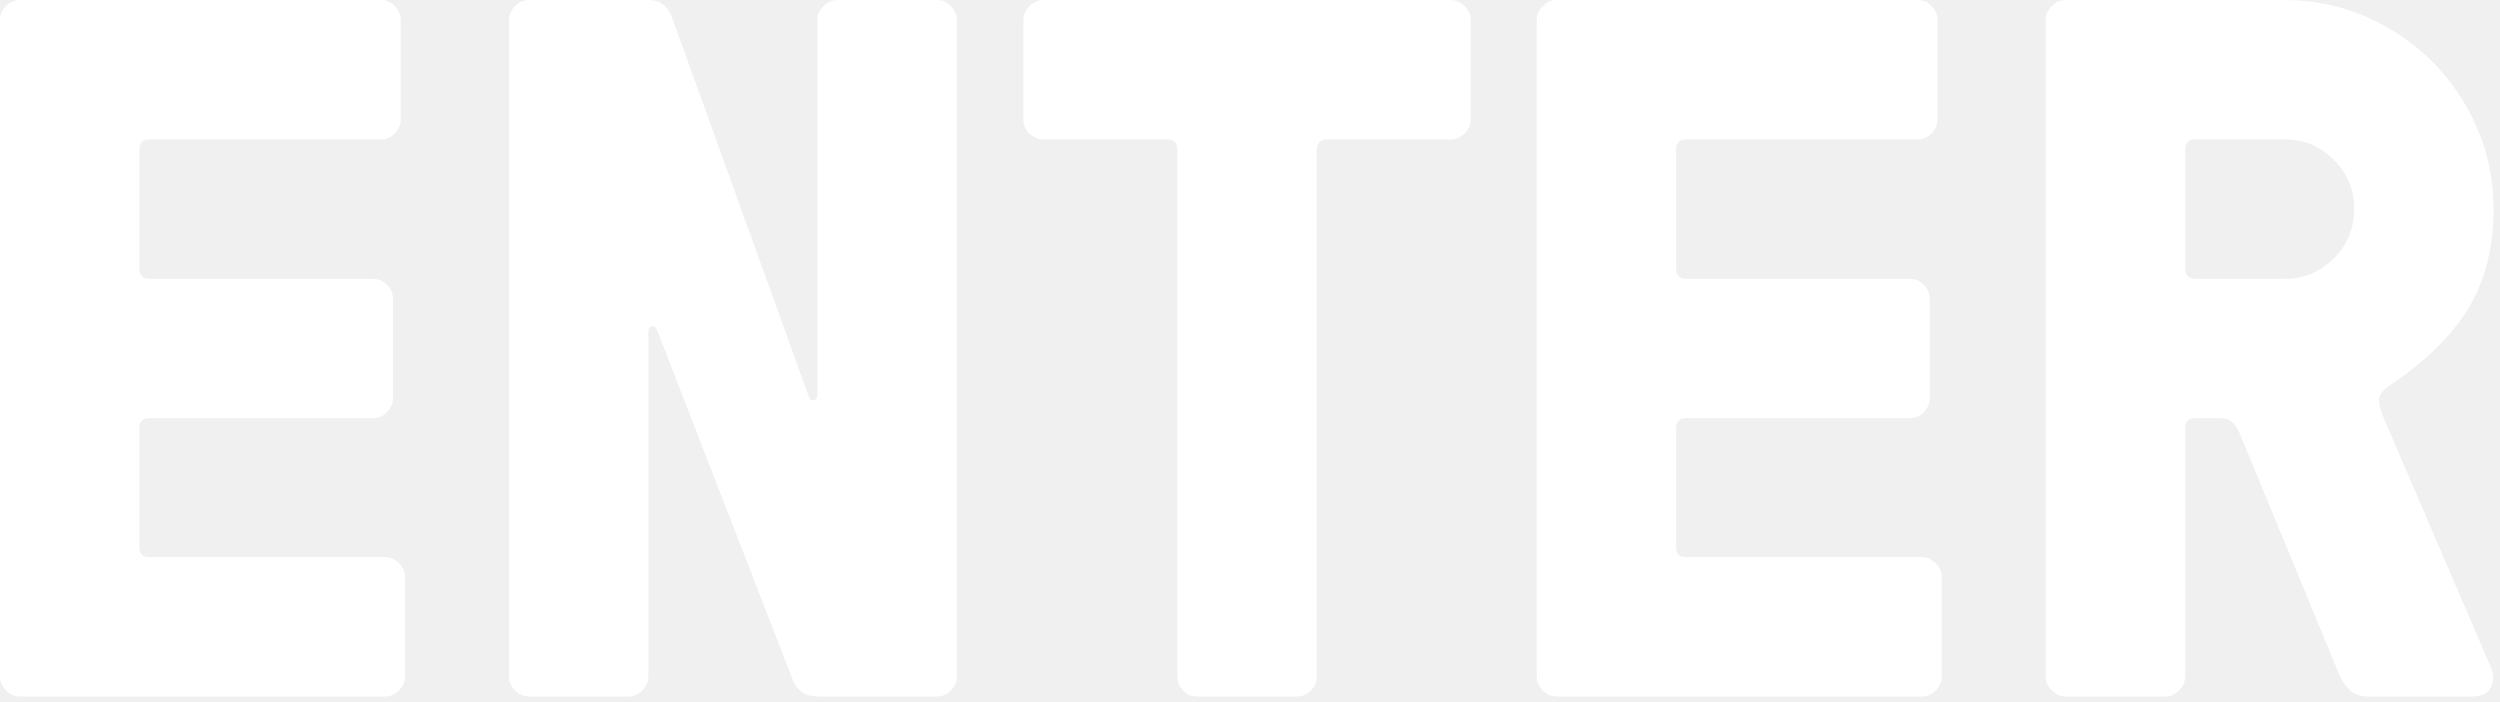
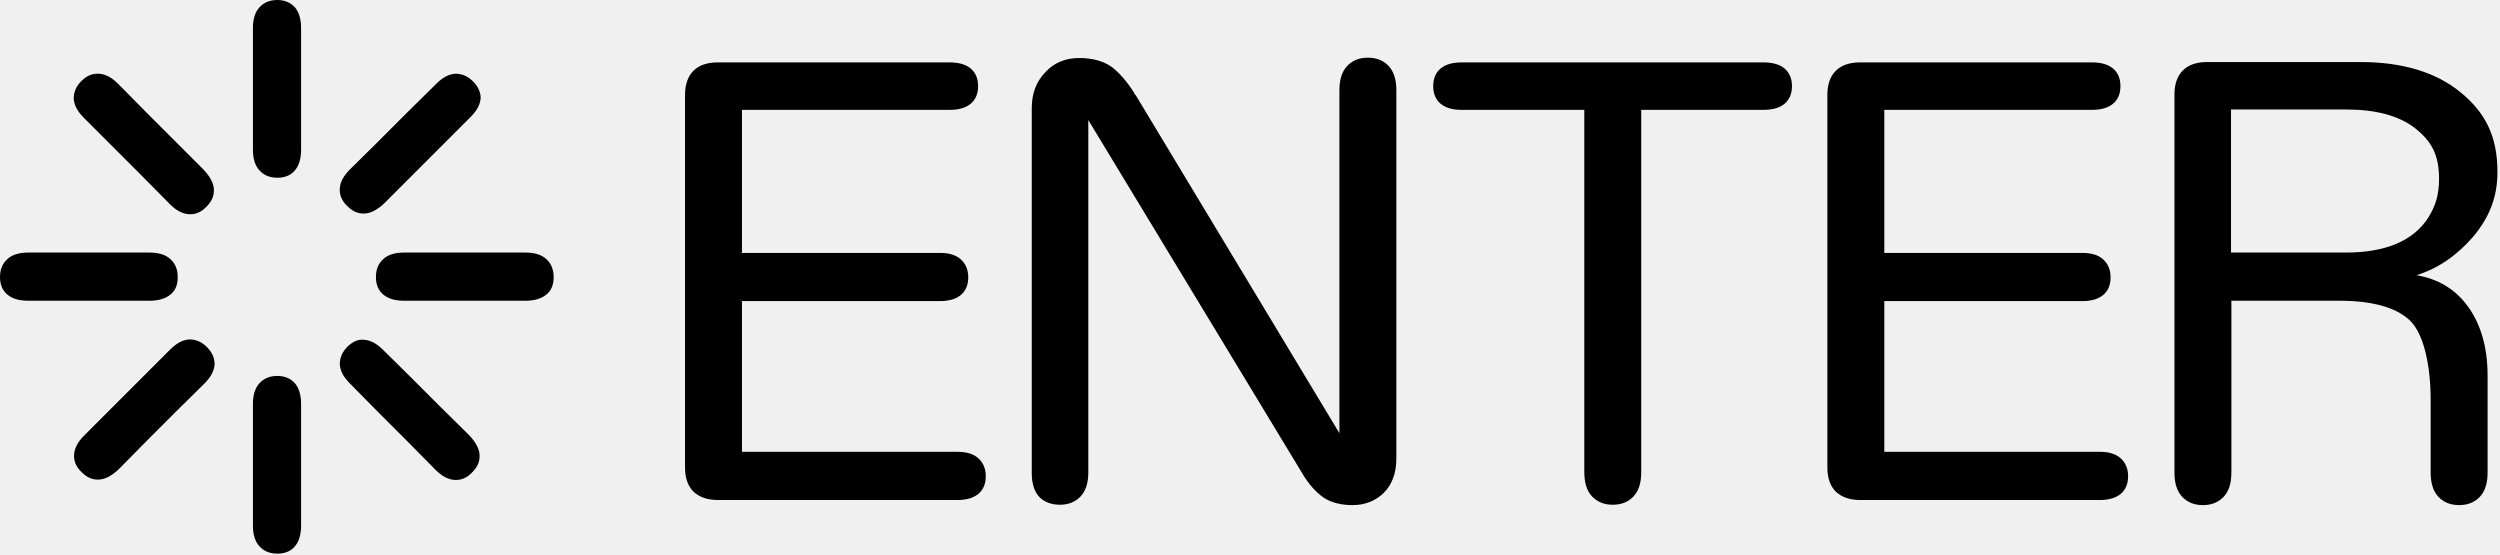
- <svg xmlns="http://www.w3.org/2000/svg" width="310" height="87" viewBox="0 0 310 87" fill="none">
-   <path d="M0 83.897V2.47C0 1.829 0.25 1.258 0.754 0.755C1.255 0.253 1.828 0 2.47 0H47.278C47.92 0 48.482 0.253 48.964 0.755C49.446 1.258 49.687 1.829 49.687 2.47V14.817C49.687 15.46 49.446 16.032 48.964 16.534C48.482 17.037 47.92 17.287 47.278 17.287H18.49C17.686 17.287 17.285 17.708 17.285 18.552V33.305C17.285 34.112 17.686 34.532 18.49 34.572H46.254C46.896 34.572 47.469 34.813 47.971 35.295C48.472 35.777 48.723 36.358 48.723 37.042V49.389C48.723 50.029 48.482 50.602 48.001 51.103C47.519 51.606 46.937 51.857 46.254 51.857H18.49C17.686 51.857 17.285 52.258 17.285 53.062V67.877C17.285 68.681 17.686 69.082 18.49 69.082H47.761C48.401 69.082 48.973 69.333 49.477 69.836C49.978 70.338 50.229 70.91 50.229 71.55V83.897C50.229 84.54 49.978 85.113 49.477 85.615C48.973 86.118 48.401 86.367 47.761 86.367H2.47C1.828 86.367 1.255 86.118 0.754 85.615C0.25 85.113 0 84.54 0 83.897Z" fill="#FFFFFF" />
-   <path d="M63.117 83.897V2.47C63.117 1.829 63.367 1.258 63.871 0.755C64.372 0.253 64.945 0 65.587 0H80.283C81.206 0 81.908 0.232 82.39 0.695C82.872 1.156 83.194 1.668 83.354 2.23L100.278 49.146C100.436 49.549 100.66 49.709 100.94 49.628C101.221 49.549 101.362 49.289 101.362 48.845V2.47C101.362 1.829 101.612 1.258 102.114 0.755C102.617 0.253 103.188 0 103.83 0H116.177C116.819 0 117.391 0.253 117.893 0.755C118.396 1.258 118.647 1.829 118.647 2.47V83.897C118.647 84.54 118.396 85.113 117.893 85.615C117.391 86.118 116.819 86.367 116.177 86.367H101.601C100.519 86.367 99.736 86.135 99.254 85.675C98.772 85.214 98.45 84.739 98.29 84.259L81.487 40.956C81.326 40.554 81.105 40.394 80.824 40.474C80.543 40.554 80.404 40.795 80.404 41.197V83.897C80.404 84.54 80.152 85.113 79.65 85.615C79.147 86.118 78.575 86.367 77.932 86.367H65.587C64.945 86.367 64.372 86.118 63.871 85.615C63.367 85.113 63.117 84.54 63.117 83.897Z" fill="#FFFFFF" />
-   <path d="M126.898 14.817V2.47C126.898 1.829 127.148 1.258 127.65 0.755C128.151 0.253 128.723 0.001 129.365 0.001H179.901C180.543 0.001 181.115 0.253 181.616 0.755C182.115 1.258 182.368 1.829 182.368 2.47V14.817C182.368 15.46 182.117 16.032 181.617 16.534C181.116 17.037 180.546 17.287 179.906 17.287H164.538C163.736 17.287 163.315 17.708 163.276 18.552V83.897C163.276 84.541 163.033 85.113 162.55 85.615C162.067 86.118 161.483 86.367 160.799 86.367H148.409C147.762 86.367 147.198 86.118 146.715 85.615C146.231 85.113 145.991 84.541 145.991 83.897V18.552C145.991 17.749 145.57 17.328 144.73 17.287H129.361C128.72 17.287 128.15 17.046 127.649 16.564C127.148 16.083 126.898 15.5 126.898 14.817Z" fill="#FFFFFF" />
-   <path d="M190.557 83.897V2.47C190.557 1.829 190.807 1.258 191.311 0.755C191.812 0.253 192.385 0 193.027 0H237.835C238.479 0 239.041 0.253 239.522 0.755C240.005 1.258 240.245 1.829 240.245 2.47V14.817C240.245 15.46 240.005 16.032 239.522 16.534C239.041 17.037 238.479 17.287 237.835 17.287H209.047C208.244 17.287 207.843 17.708 207.843 18.552V33.305C207.843 34.112 208.244 34.532 209.047 34.572H236.812C237.453 34.572 238.026 34.813 238.529 35.295C239.031 35.777 239.282 36.358 239.282 37.042V49.389C239.282 50.029 239.041 50.602 238.558 51.103C238.076 51.606 237.494 51.857 236.812 51.857H209.047C208.244 51.857 207.843 52.258 207.843 53.062V67.877C207.843 68.681 208.244 69.082 209.047 69.082H238.318C238.96 69.082 239.531 69.333 240.034 69.836C240.535 70.338 240.787 70.91 240.787 71.55V83.897C240.787 84.54 240.535 85.113 240.034 85.615C239.531 86.118 238.96 86.367 238.318 86.367H193.027C192.385 86.367 191.812 86.118 191.311 85.615C190.807 85.113 190.557 84.54 190.557 83.897Z" fill="#FFFFFF" />
-   <path d="M270.961 33.306C270.961 34.111 271.361 34.533 272.165 34.572H283.306C285.675 34.572 287.704 33.728 289.389 32.042C291.075 30.356 291.919 28.308 291.919 25.898C291.919 23.53 291.075 21.502 289.389 19.816C287.704 18.129 285.675 17.287 283.306 17.287H272.165C271.361 17.287 270.961 17.707 270.961 18.552V33.306ZM253.675 83.898V2.47C253.675 1.83 253.924 1.258 254.428 0.756C254.929 0.253 255.502 0.001 256.144 0.001H283.306C286.84 0.001 290.183 0.685 293.336 2.049C296.486 3.415 299.238 5.271 301.587 7.62C303.935 9.969 305.792 12.72 307.157 15.87C308.522 19.024 309.205 22.366 309.205 25.898C309.205 30.676 308.17 34.774 306.103 38.185C304.035 41.598 300.793 44.789 296.377 47.761C295.451 48.405 294.99 49.016 294.99 49.599C294.99 50.18 295.191 50.935 295.592 51.858L308.843 82.693C309.244 83.618 309.253 84.459 308.874 85.223C308.492 85.984 307.699 86.366 306.495 86.366H293.787C292.783 86.366 292.019 86.136 291.499 85.676C290.975 85.215 290.534 84.62 290.173 83.898L277.586 53.422C277.424 53.104 277.183 52.76 276.863 52.4C276.541 52.038 276.059 51.858 275.417 51.858H272.165C271.361 51.858 270.961 52.257 270.961 53.061V83.898C270.961 84.54 270.71 85.113 270.208 85.616C269.707 86.117 269.132 86.366 268.49 86.366H256.144C255.502 86.366 254.929 86.117 254.428 85.616C253.924 85.113 253.675 84.54 253.675 83.898Z" fill="#FFFFFF" />
+ <svg xmlns="http://www.w3.org/2000/svg" width="100%" height="100%" viewBox="0 0 685 152" version="1.1" xml:space="preserve" style="fill-rule:evenodd;clip-rule:evenodd;stroke-linejoin:round;stroke-miterlimit:2;">
+   <g transform="matrix(1,0,0,1,-34.6,-22.5)">
+     <g id="Ebene_1">
+       <g>
+         <g>
+           <g>
+             <path d="M83.3,98.4C83.3,96.3 82.6,94.7 81.3,93.5C80,92.3 78.1,91.7 75.6,91.7L42.3,91.7C39.8,91.7 37.9,92.3 36.6,93.5C35.3,94.7 34.6,96.3 34.6,98.4C34.6,100.5 35.3,102.1 36.6,103.2C37.9,104.3 39.8,104.9 42.3,104.9L75.6,104.9C78.1,104.9 80,104.3 81.3,103.2C82.7,102.1 83.3,100.5 83.3,98.4" style="fill-rule:nonzero;" />
+           </g>
+           <g>
+             <path d="M186.3,98.4C186.3,96.3 185.6,94.7 184.3,93.5C183,92.3 181.1,91.7 178.6,91.7L145.3,91.7C142.8,91.7 140.9,92.3 139.6,93.5C138.3,94.7 137.6,96.3 137.6,98.4C137.6,100.5 138.3,102.1 139.6,103.2C140.9,104.3 142.8,104.9 145.3,104.9L178.6,104.9C181.1,104.9 183,104.3 184.3,103.2C185.7,102.1 186.3,100.5 186.3,98.4" style="fill-rule:nonzero;" />
+           </g>
+           <g>
+             <path d="M110.6,125.5C108.5,125.5 106.9,126.2 105.7,127.5C104.5,128.8 103.9,130.7 103.9,133.2L103.9,166.5C103.9,169 104.5,170.9 105.7,172.2C106.9,173.5 108.5,174.2 110.6,174.2C112.7,174.2 114.3,173.5 115.4,172.2C116.5,170.9 117.1,169 117.1,166.5L117.1,133.2C117.1,130.7 116.5,128.8 115.4,127.5C114.2,126.2 112.6,125.5 110.6,125.5" style="fill-rule:nonzero;" />
+           </g>
+           <g>
+             <path d="M110.6,22.5C108.5,22.5 106.9,23.2 105.7,24.5C104.5,25.8 103.9,27.7 103.9,30.2L103.9,63.5C103.9,66 104.5,67.9 105.7,69.2C106.9,70.5 108.5,71.2 110.6,71.2C112.7,71.2 114.3,70.5 115.4,69.2C116.5,67.9 117.1,66 117.1,63.5L117.1,30.2C117.1,27.7 116.5,25.8 115.4,24.5C114.2,23.2 112.6,22.5 110.6,22.5" style="fill-rule:nonzero;" />
+           </g>
+           <g>
+             <path d="M91.3,117.6C89.8,116.1 88.2,115.5 86.5,115.5C84.7,115.6 83,116.5 81.2,118.3L57.7,141.8C55.9,143.6 55,145.3 54.9,147.1C54.8,148.9 55.5,150.5 57,151.9C58.5,153.4 60,154 61.8,153.9C63.5,153.8 65.3,152.8 67.1,151.1L74.6,143.5L83,135.1L90.6,127.6C92.4,125.8 93.3,124.1 93.4,122.3C93.4,120.7 92.8,119.1 91.3,117.6" style="fill-rule:nonzero;" />
+           </g>
+           <g>
+             <path d="M164.2,44.8C162.7,43.3 161.1,42.7 159.4,42.7C157.6,42.8 155.9,43.7 154.1,45.5L146.5,53L138.1,61.4L130.5,68.9C128.7,70.7 127.8,72.4 127.7,74.2C127.6,76 128.3,77.6 129.8,79C131.3,80.5 132.8,81.1 134.6,81C136.3,80.9 138.1,79.9 139.9,78.2L163.5,54.6C165.3,52.8 166.2,51.1 166.3,49.3C166.3,47.8 165.6,46.2 164.2,44.8" style="fill-rule:nonzero;" />
+           </g>
+           <g>
+             <path d="M129.8,117.5C128.3,119 127.7,120.6 127.7,122.3C127.8,124.1 128.7,125.8 130.5,127.6L138,135.2L146.4,143.6L153.9,151.2C155.7,153 157.4,153.9 159.2,154C161,154.1 162.6,153.4 164,151.9C165.5,150.4 166.1,148.9 166,147.1C165.9,145.4 164.9,143.6 163.2,141.8L155.6,134.3L147.2,125.9L139.6,118.4C137.8,116.6 136.1,115.7 134.3,115.6C132.8,115.4 131.2,116.1 129.8,117.5" style="fill-rule:nonzero;" />
+           </g>
+           <g>
+             <path d="M56.9,44.7C55.4,46.2 54.8,47.8 54.8,49.5C54.9,51.3 55.8,53 57.6,54.8L73.6,70.8L81.1,78.4C82.9,80.2 84.6,81.1 86.4,81.2C88.2,81.3 89.8,80.6 91.2,79.1C92.7,77.6 93.3,76.1 93.2,74.3C93.1,72.6 92.1,70.8 90.4,69L74.4,53L67,45.5C65.2,43.7 63.5,42.8 61.7,42.7C60,42.6 58.4,43.2 56.9,44.7" style="fill-rule:nonzero;" />
+           </g>
+           <g>
+             <path d="M231.3,159.5L297,159.5C299.5,159.5 301.4,158.9 302.7,157.8C304,156.7 304.7,155.1 304.7,153C304.7,150.9 304,149.3 302.7,148.1C301.4,146.9 299.5,146.3 297,146.3L237.9,146.3L237.9,105L292.2,105C294.7,105 296.6,104.4 297.9,103.3C299.2,102.2 299.9,100.6 299.9,98.5C299.9,96.4 299.2,94.8 297.9,93.6C296.6,92.4 294.7,91.8 292.2,91.8L237.9,91.8L237.9,52.6L294.9,52.6C297.4,52.6 299.3,52 300.6,50.9C301.9,49.8 302.6,48.2 302.6,46.1C302.6,44 301.9,42.4 300.6,41.3C299.3,40.2 297.4,39.6 294.9,39.6L231.2,39.6C228.3,39.6 226.1,40.4 224.6,41.9C223.1,43.4 222.3,45.6 222.3,48.5L222.3,150.6C222.3,153.5 223.1,155.7 224.6,157.2C226.2,158.7 228.4,159.5 231.3,159.5" style="fill-rule:nonzero;" />
+           </g>
+           <g>
+             <path d="M325,160.8C327.4,160.8 329.3,160 330.7,158.5C332.1,157 332.8,154.8 332.8,151.9L332.8,55.4L391,151.5L391.3,152C393.1,155.1 395.1,157.3 397.2,158.8C399.3,160.2 402,160.9 405.2,160.9C408.7,160.9 411.6,159.7 413.9,157.4C416.1,155.1 417.2,152 417.2,148.2L417.2,47.2C417.2,44.3 416.5,42.1 415.1,40.6C413.7,39.1 411.8,38.3 409.4,38.3C407,38.3 405.1,39.1 403.7,40.6C402.3,42.1 401.6,44.3 401.6,47.2L401.6,141.2L345.8,48.6C345.7,48.5 345.6,48.4 345.5,48.3C345.4,48.2 345.4,48.1 345.4,48C343.3,44.7 341.2,42.3 339,40.7C336.8,39.2 333.9,38.4 330.3,38.4C326.5,38.4 323.4,39.7 321,42.3C318.5,44.9 317.3,48.2 317.3,52.1L317.3,152.1C317.3,155 318,157.2 319.4,158.7C320.7,160 322.6,160.8 325,160.8" style="fill-rule:nonzero;" />
+           </g>
+           <g>
+             <path d="M476.5,160.8C478.9,160.8 480.8,160 482.2,158.5C483.6,157 484.3,154.8 484.3,151.9L484.3,52.6L517.9,52.6C520.4,52.6 522.3,52 523.6,50.9C524.9,49.8 525.6,48.2 525.6,46.1C525.6,44 524.9,42.4 523.6,41.3C522.3,40.2 520.4,39.6 517.9,39.6L435,39.6C432.5,39.6 430.6,40.2 429.3,41.3C428,42.4 427.3,44 427.3,46.1C427.3,48.2 428,49.8 429.3,50.9C430.6,52 432.5,52.6 435,52.6L468.7,52.6L468.7,151.9C468.7,154.8 469.4,157 470.8,158.5C472.2,160 474.1,160.8 476.5,160.8" style="fill-rule:nonzero;" />
+           </g>
+           <g>
+             <path d="M544.2,159.5L610,159.5C612.5,159.5 614.4,158.9 615.7,157.8C617,156.7 617.7,155.1 617.7,153C617.7,150.9 617,149.3 615.7,148.1C614.4,146.9 612.5,146.3 610,146.3L550.9,146.3L550.9,105L605.2,105C607.7,105 609.6,104.4 610.9,103.3C612.2,102.2 612.9,100.6 612.9,98.5C612.9,96.4 612.2,94.8 610.9,93.6C609.6,92.4 607.7,91.8 605.2,91.8L550.9,91.8L550.9,52.6L607.9,52.6C610.4,52.6 612.3,52 613.6,50.9C614.9,49.8 615.6,48.2 615.6,46.1C615.6,44 614.9,42.4 613.6,41.3C612.3,40.2 610.4,39.6 607.9,39.6L544.2,39.6C541.3,39.6 539.1,40.4 537.6,41.9C536.1,43.4 535.3,45.6 535.3,48.5L535.3,150.6C535.3,153.5 536.1,155.7 537.6,157.2C539.2,158.7 541.4,159.5 544.2,159.5" style="fill-rule:nonzero;" />
+           </g>
+           <g>
+             <path d="M702.9,71.5C702.9,76 701.9,79 699.9,82.2C697.9,85.3 695,87.7 691.2,89.3C687.4,90.9 682.8,91.7 677.4,91.7L645.9,91.7L645.9,52.5L677.4,52.5C685.6,52.5 691.9,54.2 696.3,57.6C700.7,61.1 702.9,64.7 702.9,71.5M718.9,69.6C718.9,59.7 715.5,53.3 708.8,47.8C702.1,42.3 692.9,39.5 681.4,39.5L639.3,39.5C636.4,39.5 634.2,40.3 632.7,41.8C631.2,43.3 630.4,45.5 630.4,48.4L630.4,152C630.4,154.9 631.1,157.1 632.5,158.6C633.9,160.1 635.8,160.9 638.2,160.9C640.6,160.9 642.5,160.1 643.9,158.6C645.3,157.1 646,154.9 646,152L646,104.9L675.5,104.9C684.6,104.9 691.1,106.7 694.9,110.3C698.7,113.9 700.6,122.6 700.6,132L700.6,152C700.6,154.9 701.3,157.1 702.7,158.6C704.1,160.1 706,160.9 708.4,160.9C710.8,160.9 712.7,160.1 714.1,158.6C715.5,157.1 716.2,154.9 716.2,152L716.2,125.4C716.2,117.8 714.4,111.5 710.9,106.6C707.4,101.7 702.6,98.9 696.7,97.9C702.6,96.1 707.8,92.5 712.3,87.3C716.6,82.1 718.9,76.7 718.9,69.6" style="fill-rule:nonzero;" />
+           </g>
+         </g>
+       </g>
+     </g>
+   </g>
</svg>
